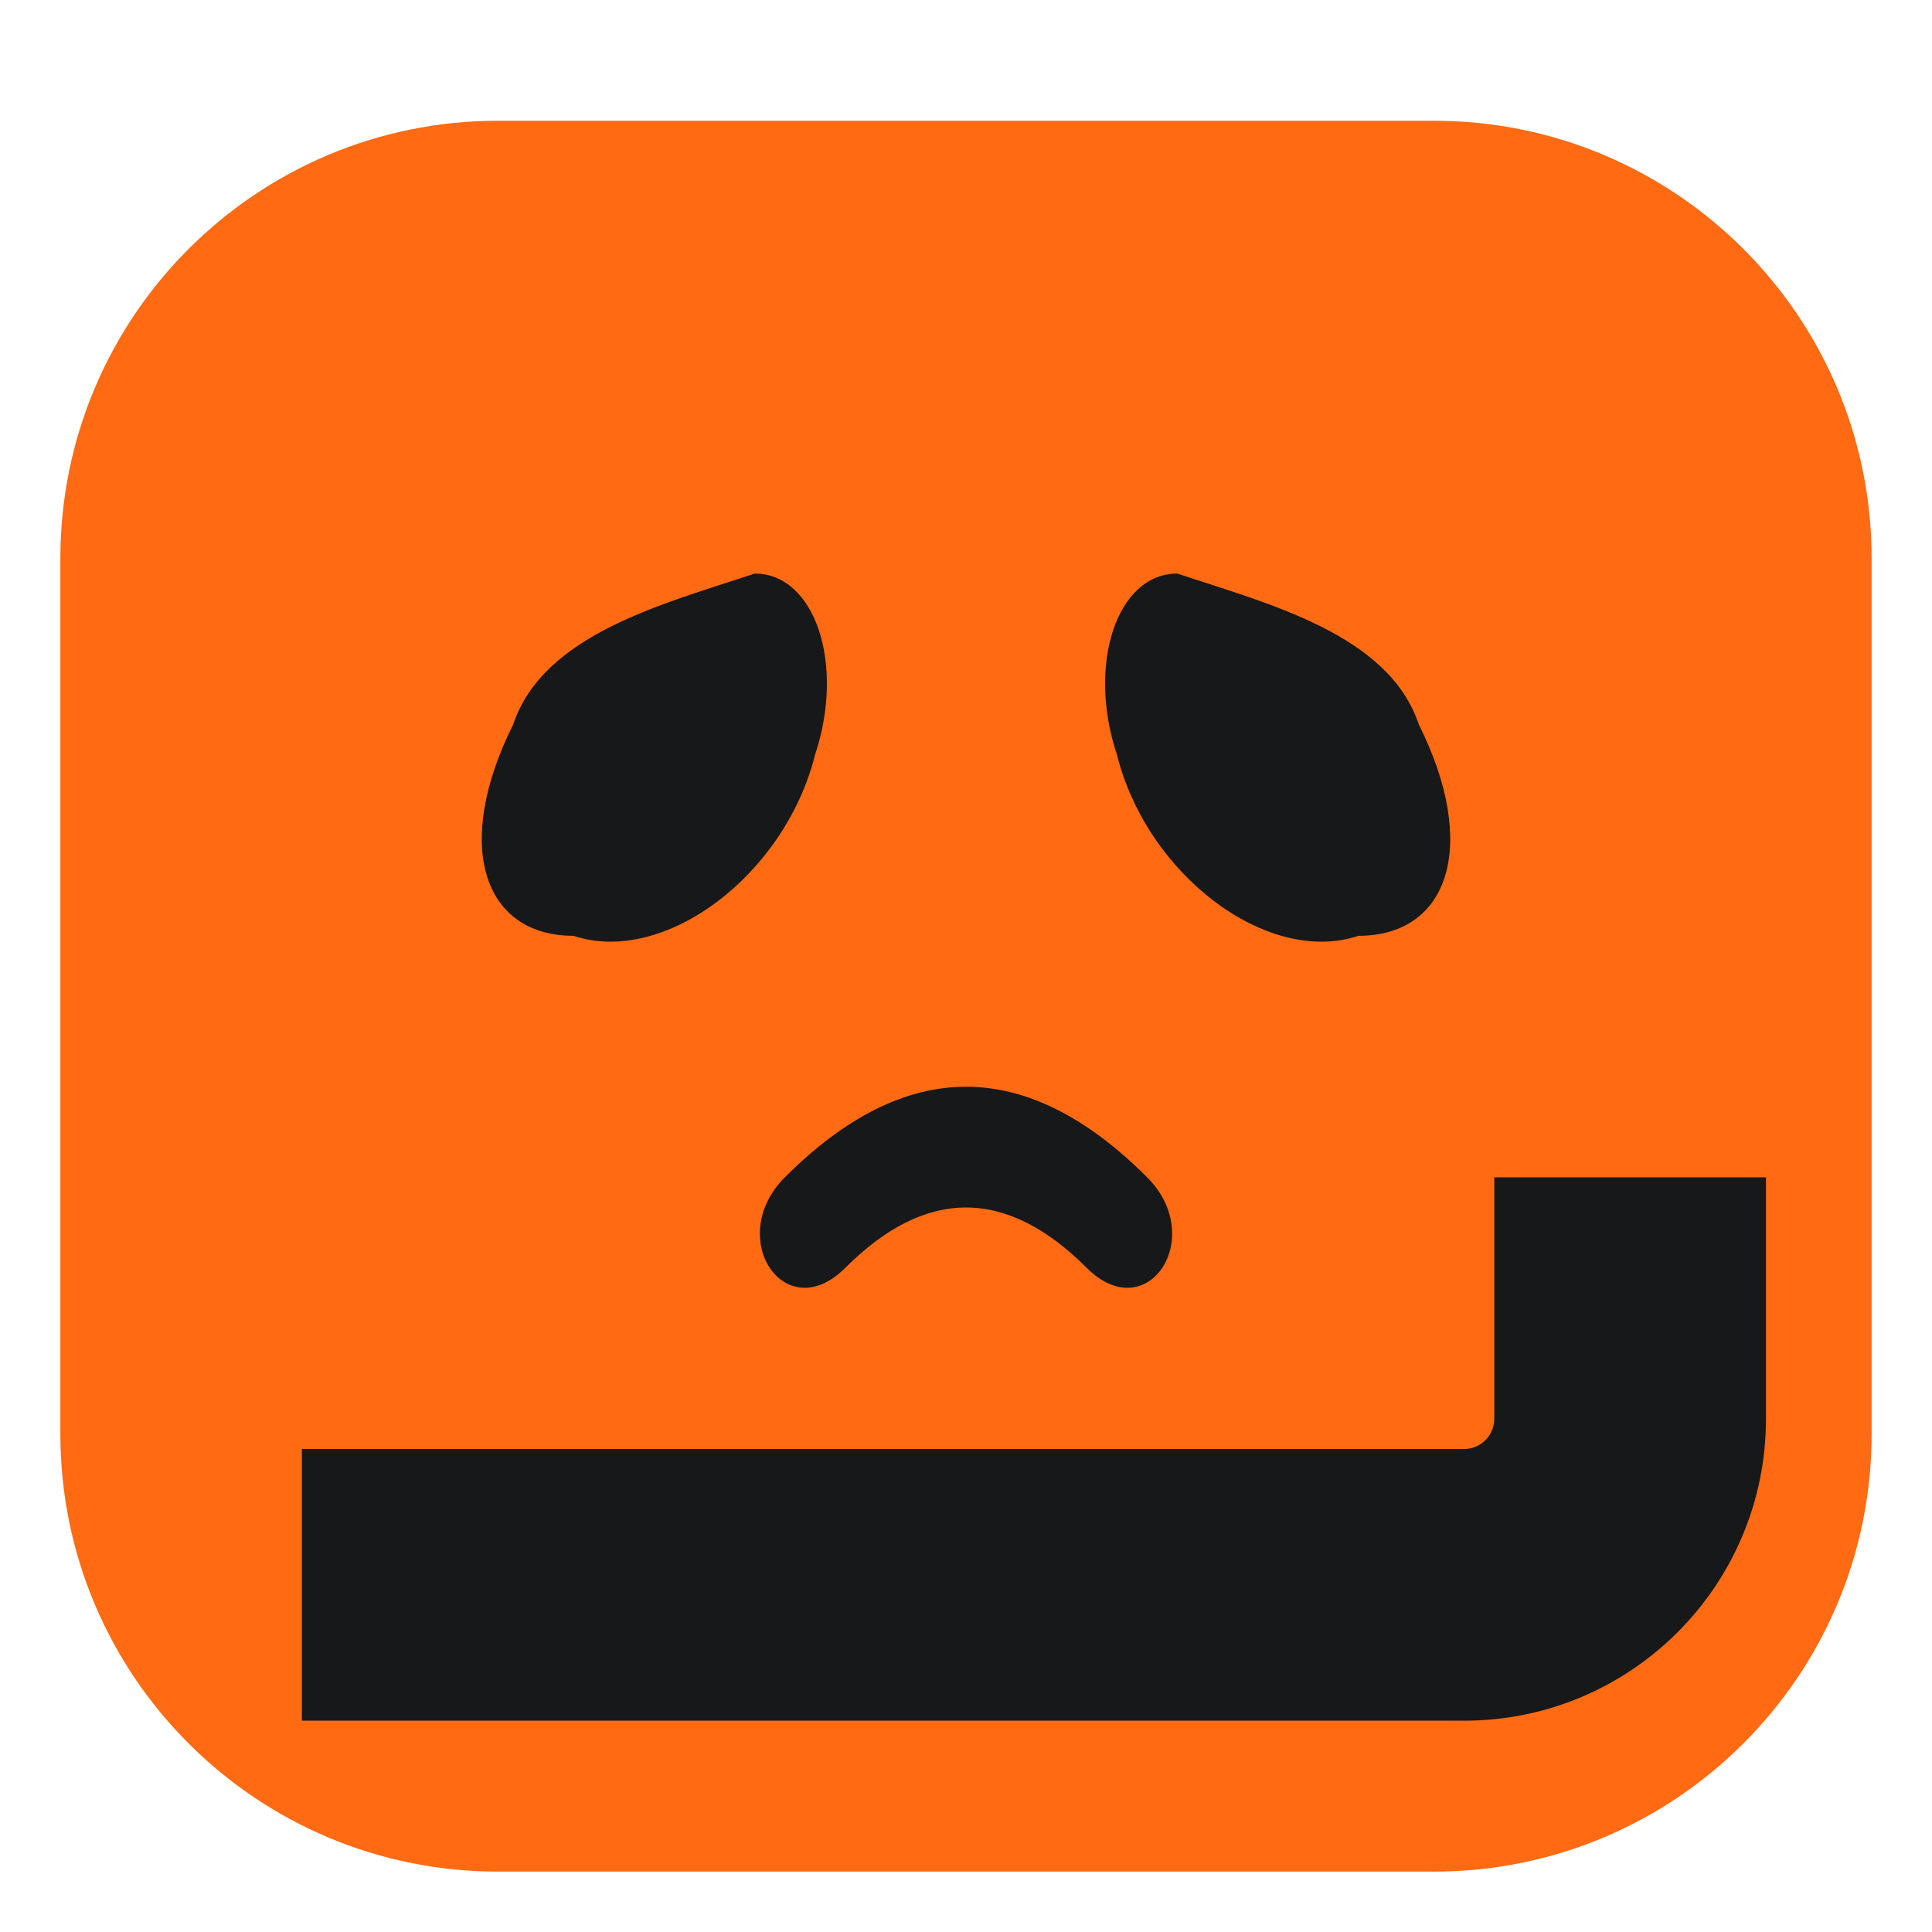
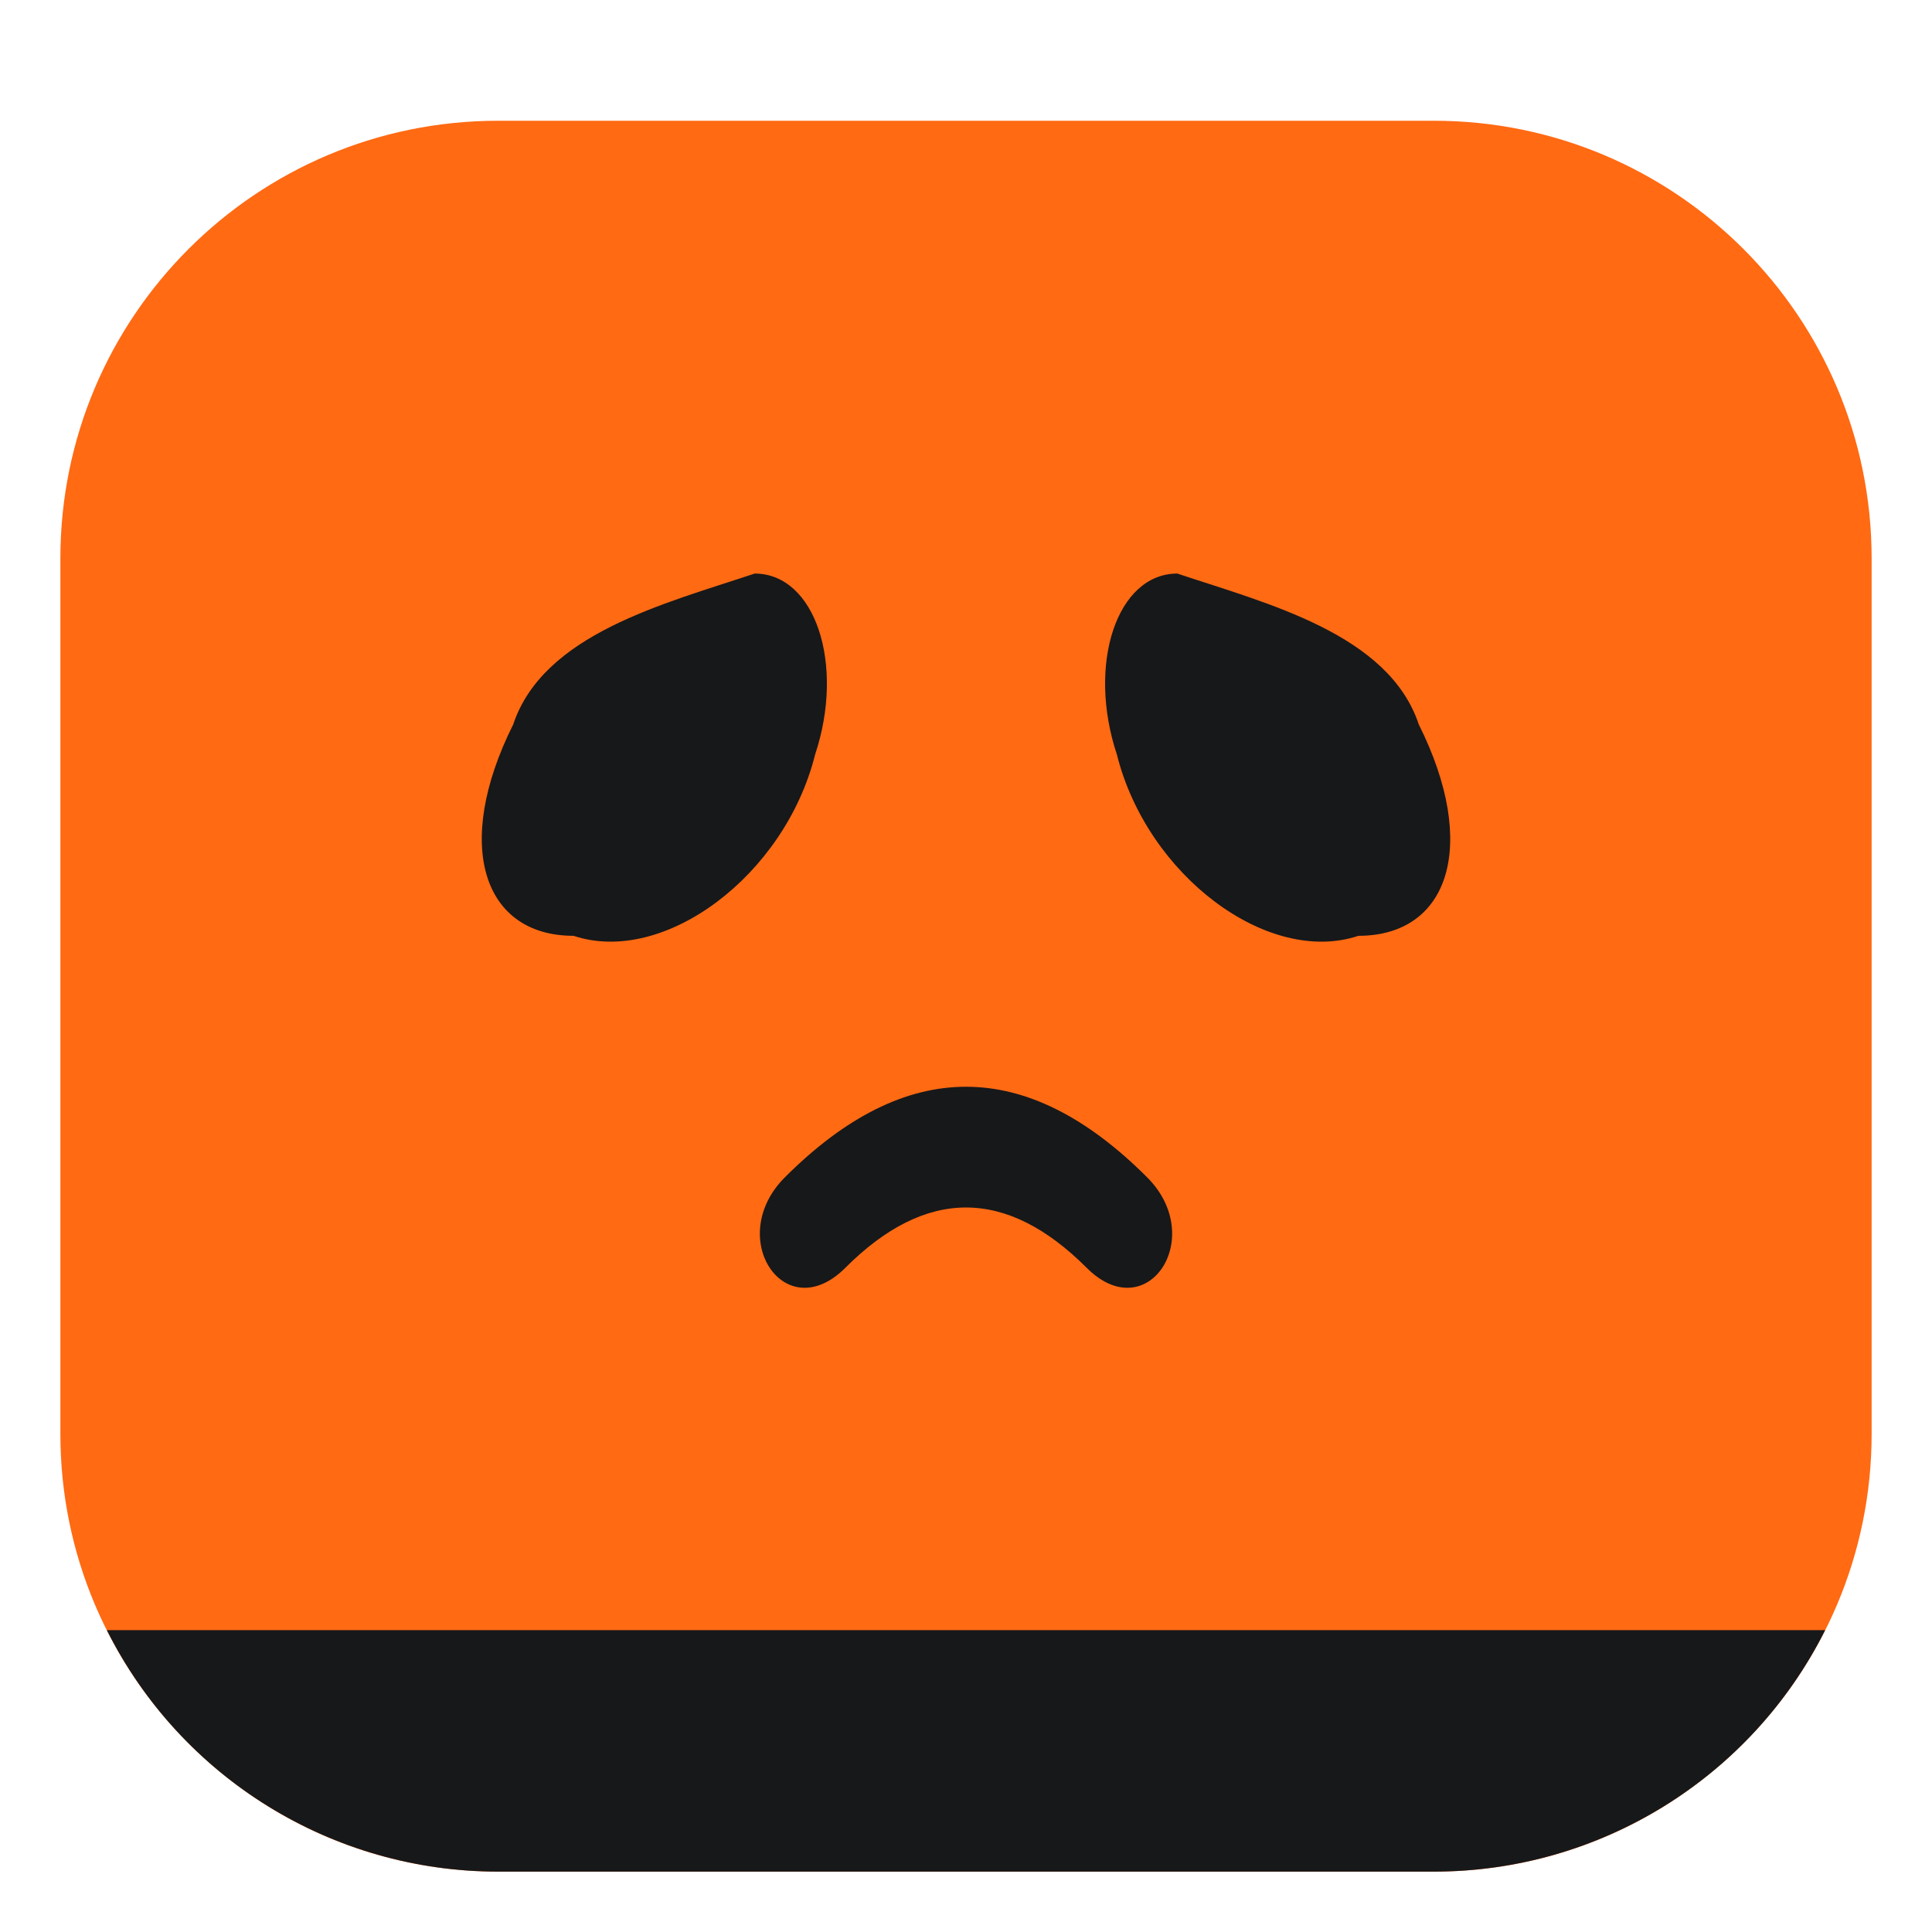
<svg xmlns="http://www.w3.org/2000/svg" width="64" height="64" viewBox="0 0 64 64" role="img" aria-label="마주 — 미안함">
  <path fill="#FF6A13" d="M16.5 4 H47.5 A14.5 14.5 0 0 1 62 18.5 V47.5 A14.5 14.5 0 0 1 47.5 62 H16.5 A14.5 14.5 0 0 1 2 47.5 V18.5 A14.5 14.5 0 0 1 16.5 4 Z" />
-   <path fill="#17181A" d="M17 24 C18 21 22 20 25 19 C27 19 28 22 27 25 C26 29 22 32 19 31 C16 31 15 28 17 24 Z M47 24 C46 21 42 20 39 19 C37 19 36 22 37 25 C38 29 42 32 45 31 C48 31 49 28 47 24 Z M26 39 Q32 33 38 39 C40 41 38 44 36 42 Q32 38 28 42 C26 44 24 41 26 39 Z M10 48 H48.5 A1 1 0 0 0 49.5 47 V39 H58.5 V47 A10 10 0 0 1 48.5 57 H10 Z" />
+   <path fill="#17181A" d="M17 24 C18 21 22 20 25 19 C27 19 28 22 27 25 C26 29 22 32 19 31 C16 31 15 28 17 24 Z M47 24 C46 21 42 20 39 19 C37 19 36 22 37 25 C38 29 42 32 45 31 C48 31 49 28 47 24 Z M26 39 Q32 33 38 39 C40 41 38 44 36 42 Q32 38 28 42 C26 44 24 41 26 39 Z M3.539 54 H60.461 A14.5 14.5 0 0 1 47.5 62 H16.5 A14.5 14.5 0 0 1 3.539 54 Z" />
</svg>
